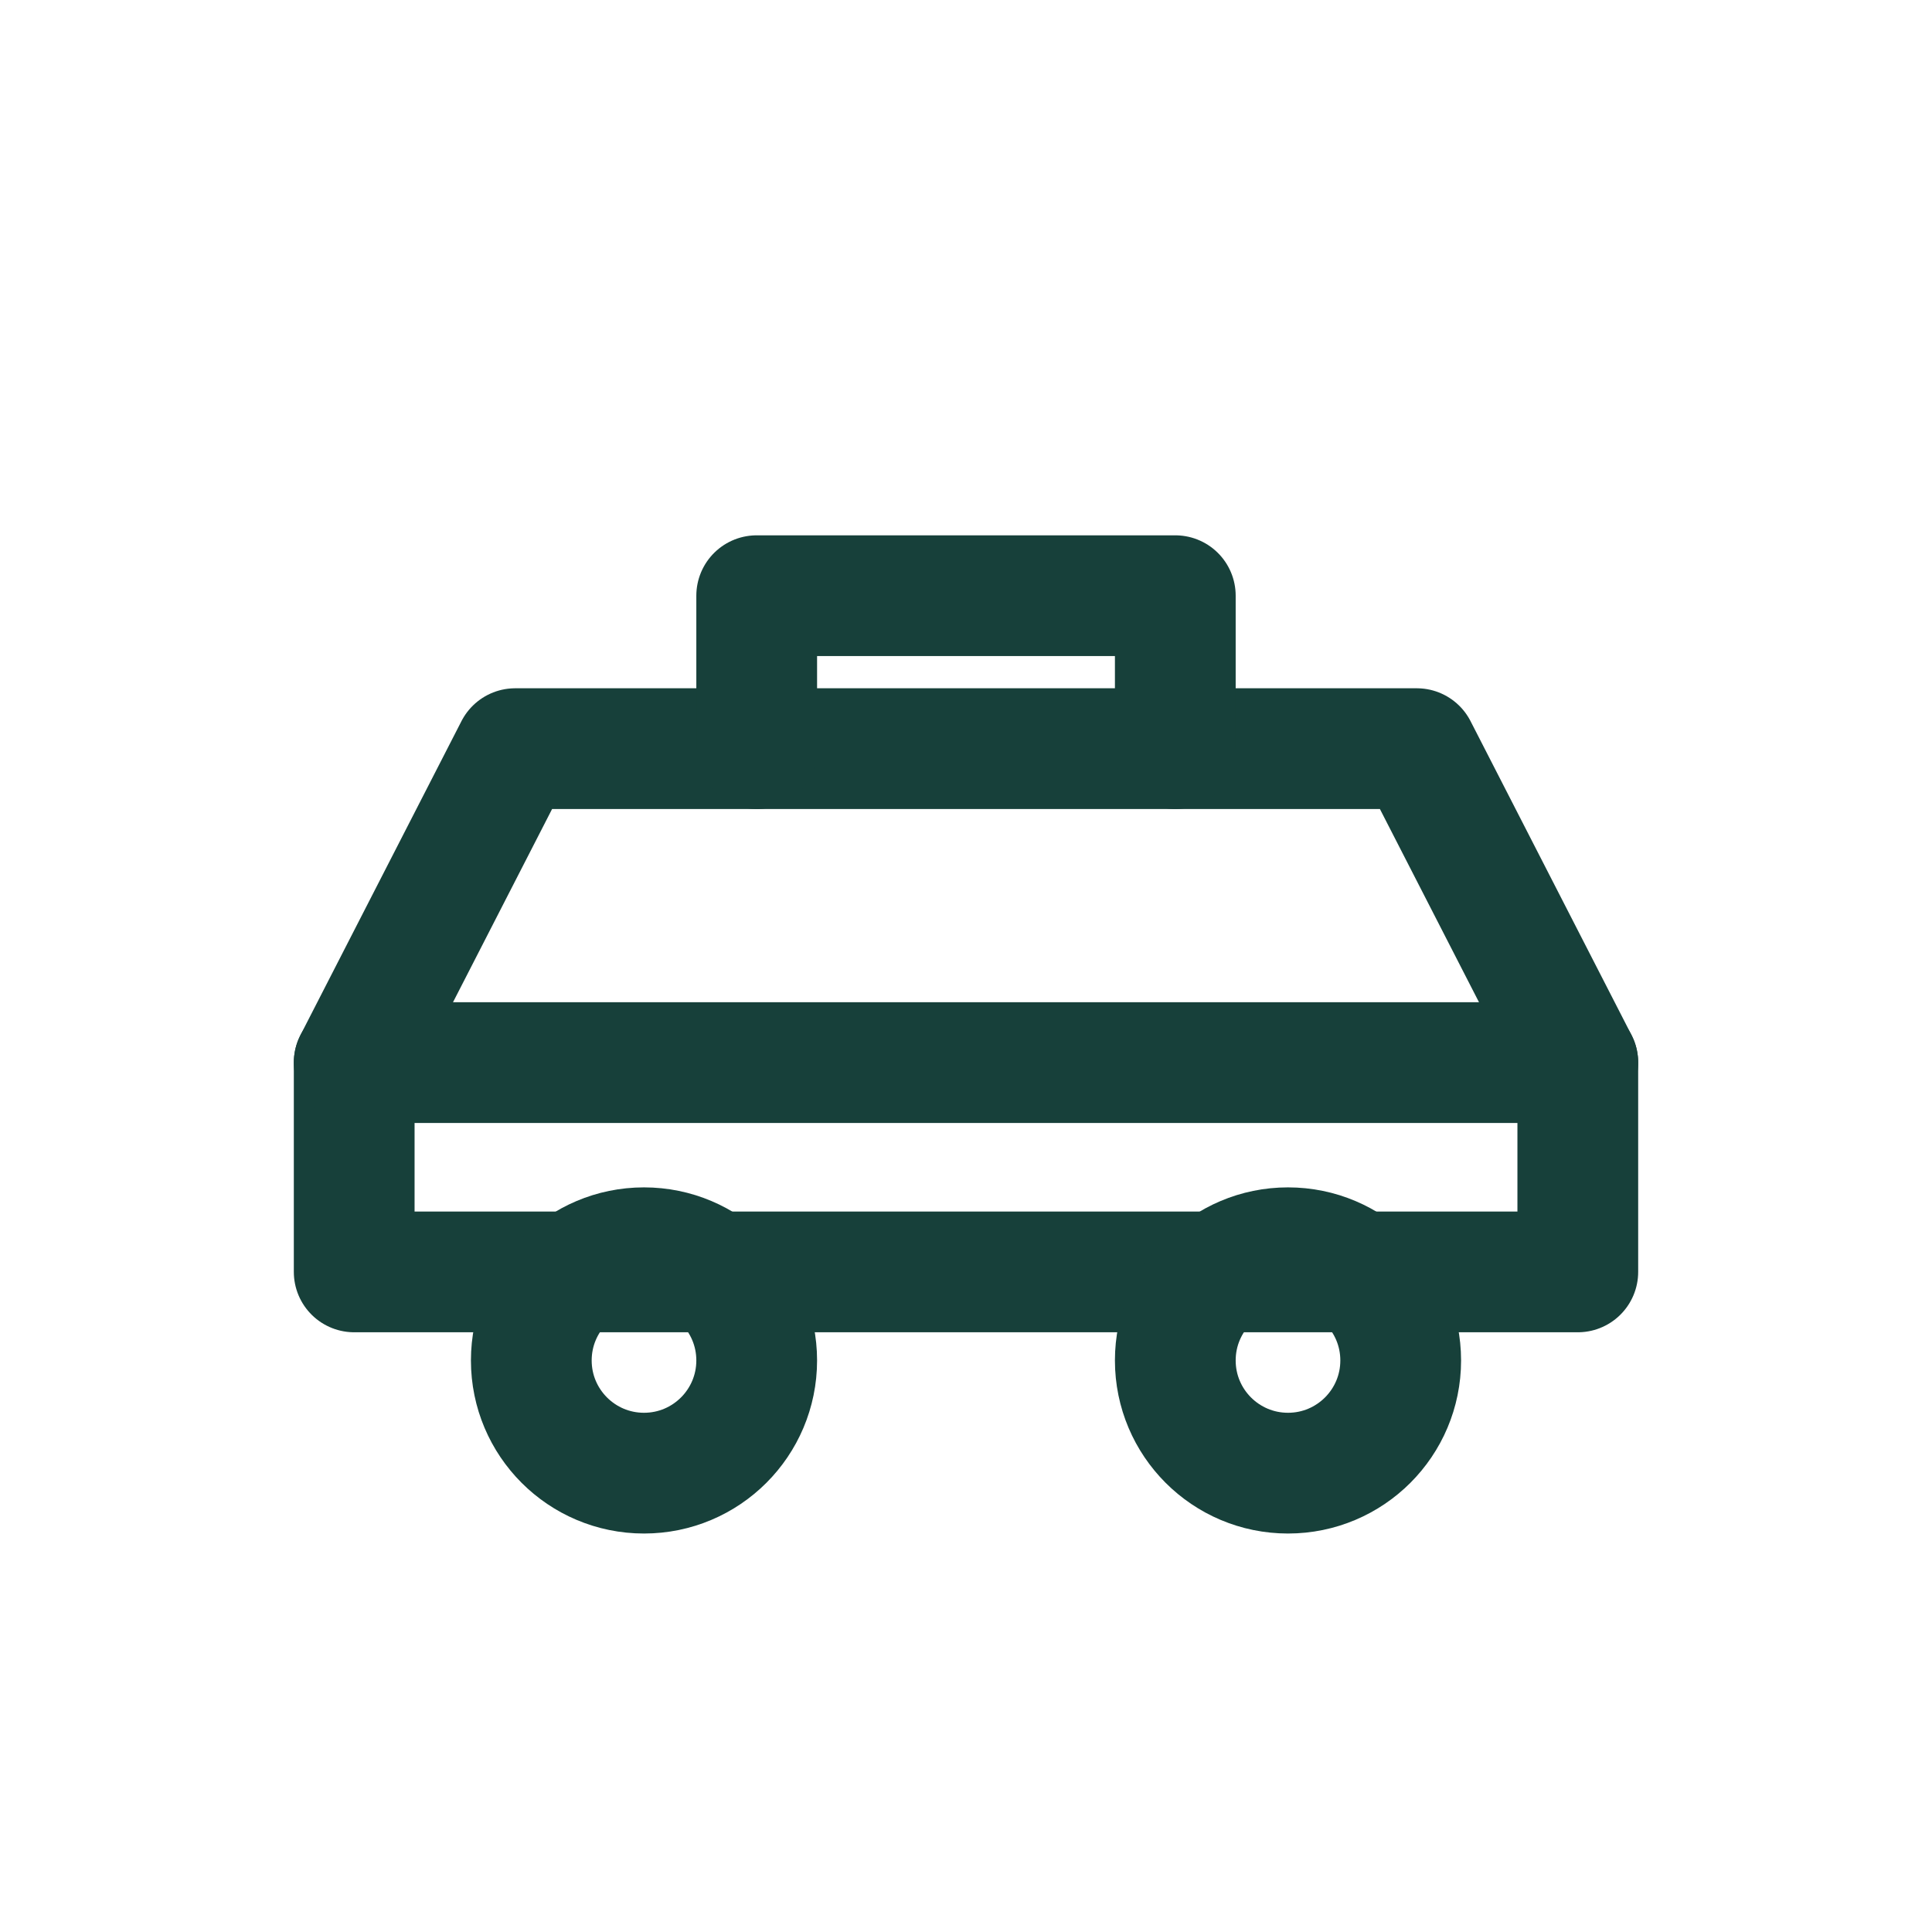
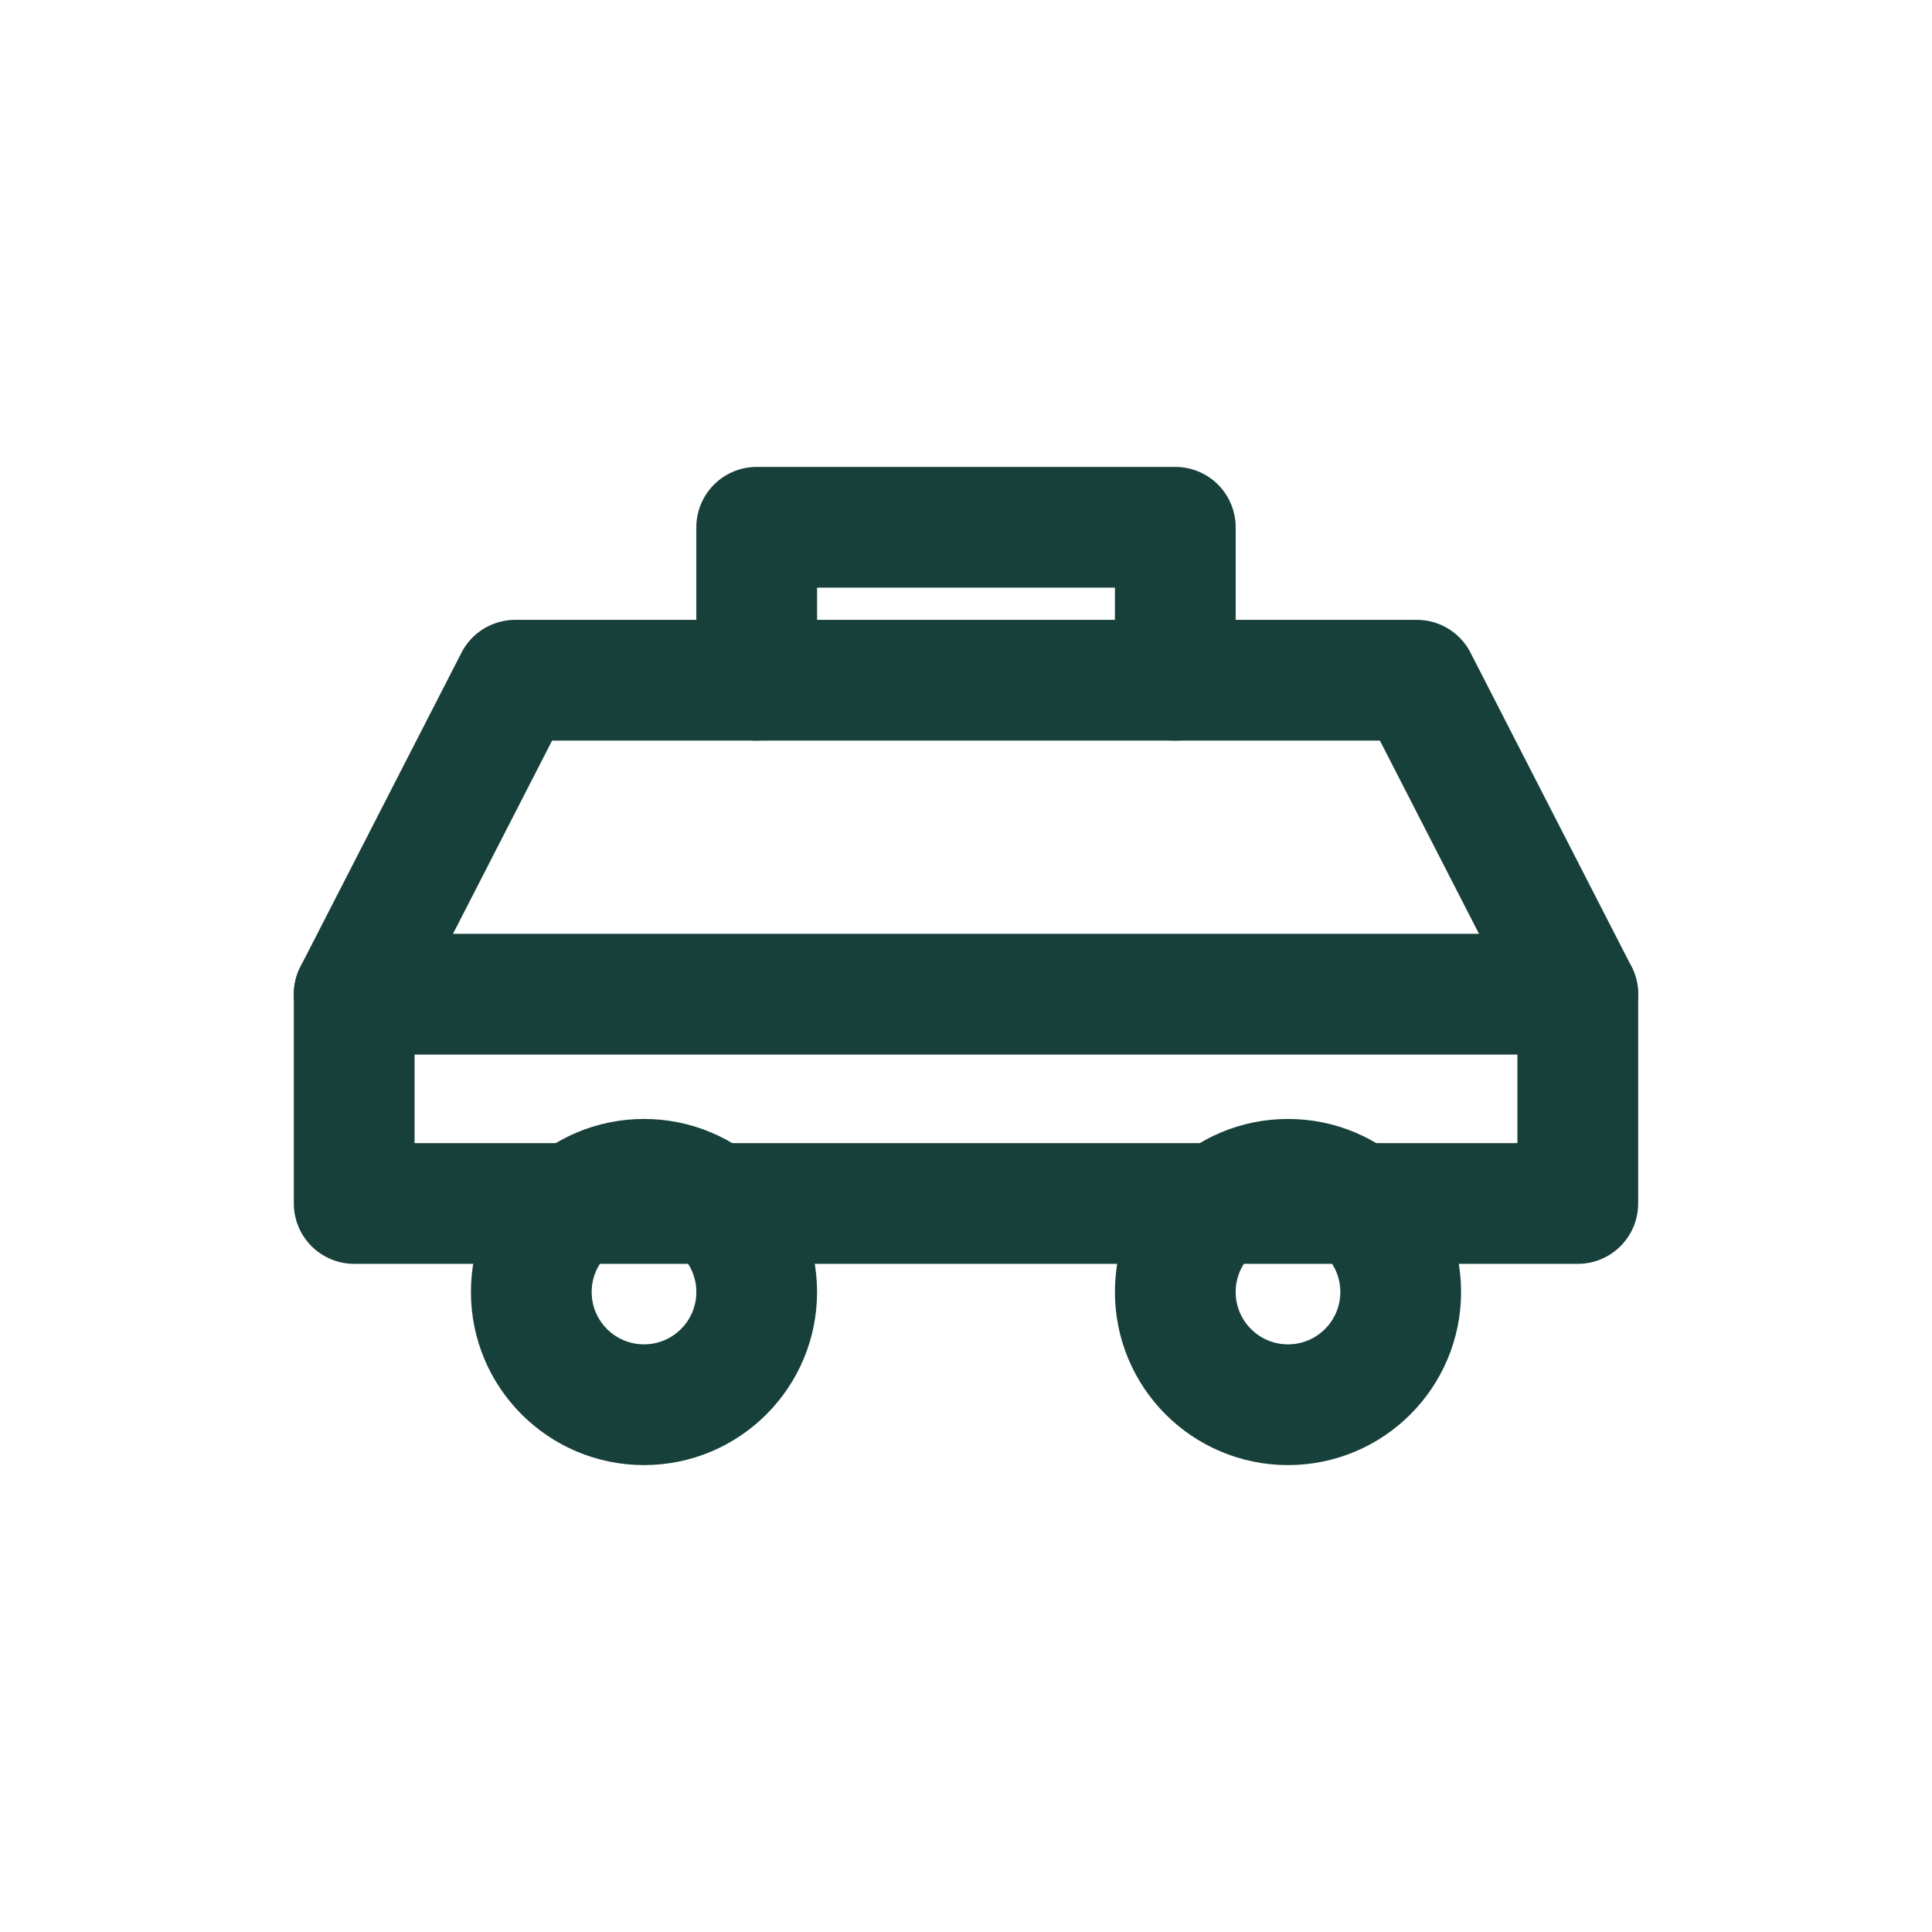
<svg xmlns="http://www.w3.org/2000/svg" width="24" height="24" viewBox="0 0 24 24" fill="none" stroke="#17403A" stroke-width="1.5" stroke-linecap="round" stroke-linejoin="round">
-   <path d="M4.4 15.8v-2.6l2-3.9h11.2l2 3.9v2.6z" />
-   <path d="M4.4 13.2h15.2" />
-   <path d="M9.4 9.3V7.4h5.2v1.9" />
-   <circle cx="8" cy="16.9" r="1.4" />
-   <circle cx="16" cy="16.9" r="1.4" />
+   <g transform="translate(0.0 -0.85)">
+     <path d="M4.4 15.8v-2.6l2-3.9h11.2l2 3.9v2.6z" />
+     <path d="M4.4 13.2h15.2" />
+     <path d="M9.4 9.3V7.4h5.2v1.9" />
+     <circle cx="8" cy="16.9" r="1.4" />
+     <circle cx="16" cy="16.9" r="1.4" />
+   </g>
</svg>
